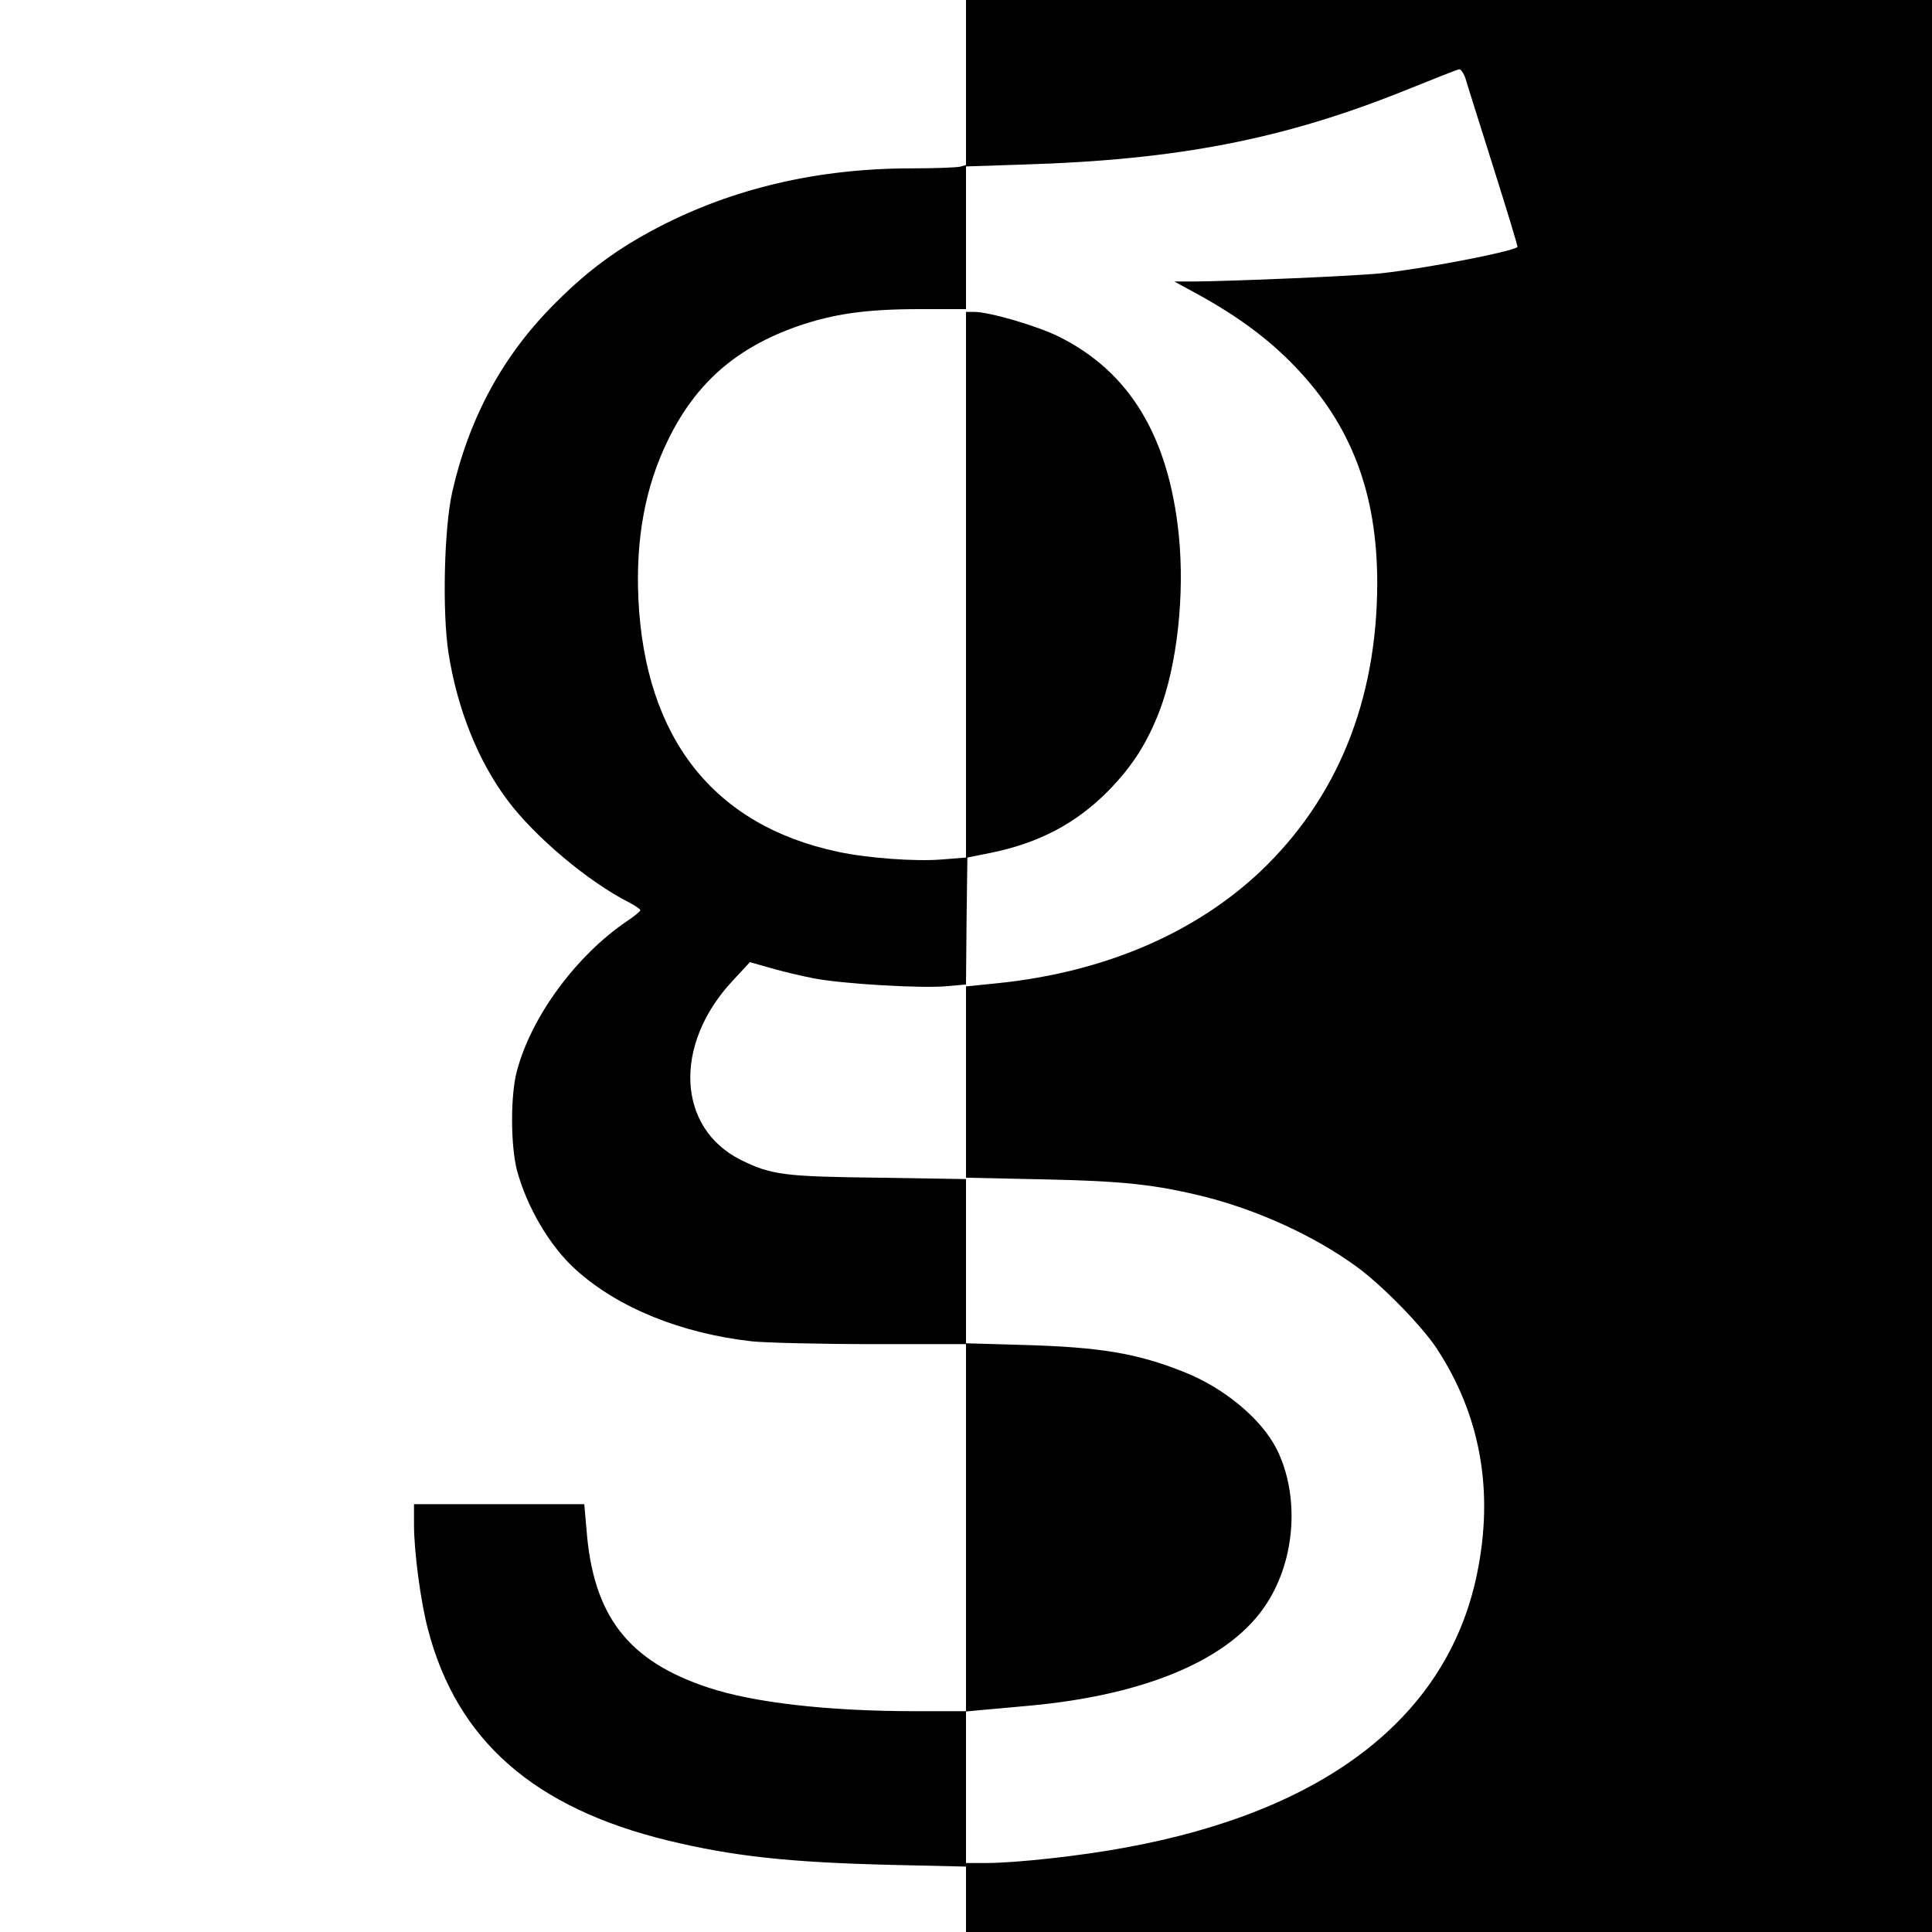
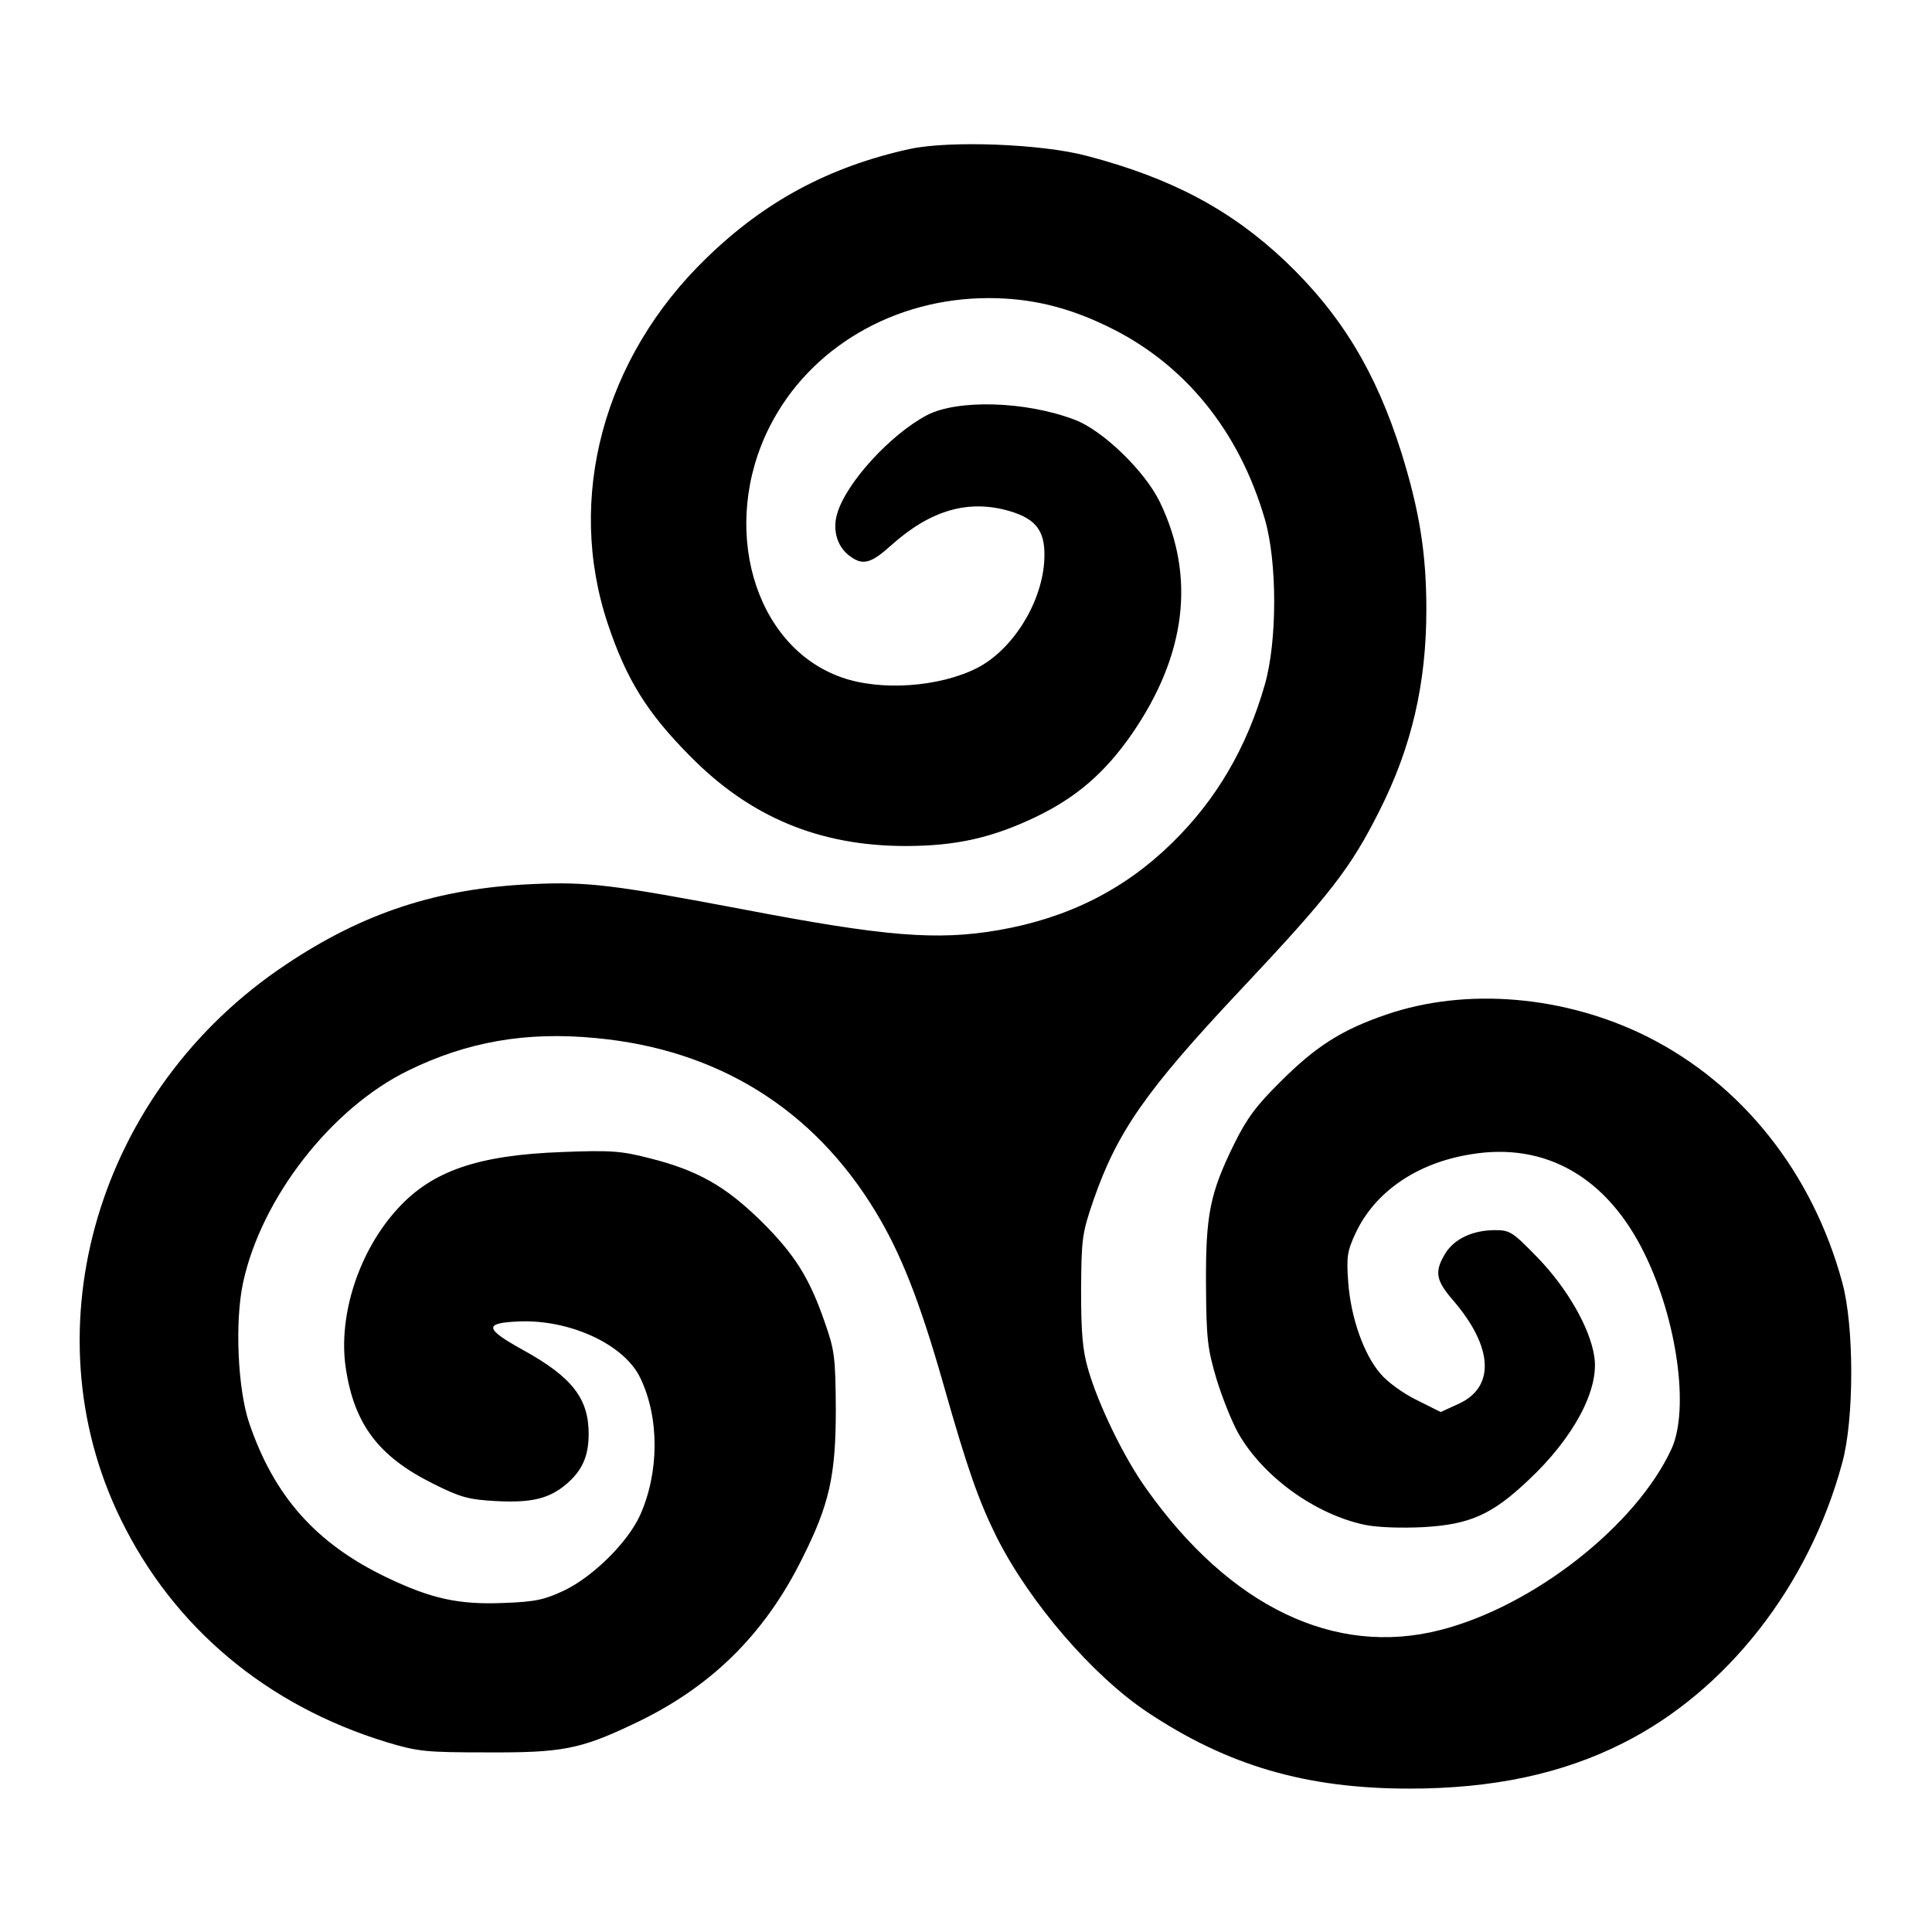
- <svg xmlns="http://www.w3.org/2000/svg" version="1.0" width="700pt" height="700pt" viewBox="0 0 700 700" preserveAspectRatio="xMidYMid meet">
-   <g transform="translate(0,700) scale(0.1,-0.1)" fill="#000000" stroke="none">
-     <path d="M3500 6701 l0 -299 -22 -6 c-13 -3 -91 -6 -175 -6 -339 0 -647 -72 -921 -215 -143 -75 -250 -153 -367 -270 -192 -190 -315 -417 -377 -690 -29 -132 -36 -432 -13 -581 32 -204 108 -393 215 -535 98 -131 292 -294 438 -368 23 -12 42 -25 42 -29 0 -4 -22 -22 -49 -40 -183 -124 -346 -345 -398 -542 -24 -87 -23 -271 0 -360 36 -134 120 -277 214 -361 152 -137 380 -230 638 -259 50 -5 244 -10 433 -10 l342 0 0 -665 0 -665 -183 0 c-317 0 -588 31 -752 86 -290 96 -416 260 -440 572 l-8 92 -308 0 -309 0 0 -74 c0 -98 24 -280 51 -381 105 -401 384 -646 871 -764 237 -57 436 -79 816 -88 l262 -6 0 -119 0 -118 1750 0 1750 0 0 3500 0 3500 -1750 0 -1750 0 0 -299z m1809 17 c5 -18 51 -163 101 -322 50 -158 90 -289 88 -291 -23 -18 -330 -77 -492 -95 -93 -10 -540 -29 -686 -30 l-65 0 97 -53 c138 -77 247 -158 339 -254 206 -214 299 -461 299 -787 -1 -425 -145 -779 -424 -1044 -238 -224 -565 -364 -948 -404 l-118 -12 0 -346 0 -347 278 -6 c293 -6 409 -19 587 -63 193 -49 395 -141 547 -251 93 -67 237 -214 293 -298 159 -242 209 -518 146 -820 -107 -514 -546 -856 -1273 -989 -160 -30 -397 -56 -503 -56 l-75 0 0 274 0 275 53 5 c28 2 108 10 177 16 426 39 732 170 860 371 105 162 119 393 35 560 -56 109 -189 220 -335 278 -171 68 -302 90 -582 98 l-208 6 0 298 0 297 -317 5 c-343 4 -388 10 -498 64 -232 115 -247 417 -31 649 l63 68 74 -21 c41 -12 112 -29 159 -38 105 -20 391 -37 482 -28 l68 6 2 230 3 230 85 17 c175 36 308 106 425 224 87 89 139 170 185 287 65 169 93 423 71 641 -37 358 -179 592 -436 719 -79 39 -251 89 -306 89 l-29 0 0 -989 0 -988 -87 -7 c-98 -8 -272 5 -378 28 -450 96 -698 412 -722 916 -10 220 25 407 107 575 100 206 247 335 470 413 130 45 249 62 442 62 l168 0 0 258 0 259 213 7 c558 17 943 93 1382 270 99 40 185 74 192 75 6 0 16 -14 22 -31z" />
+ <svg xmlns="http://www.w3.org/2000/svg" version="1.0" width="512pt" height="512pt" viewBox="0 0 512 512" preserveAspectRatio="xMidYMid meet">
+   <g transform="translate(0,512) scale(0.1,-0.1)" fill="#000000" stroke="none">
+     <path d="M2410 4725 c-213 -47 -384 -139 -538 -289 -273 -264 -373 -636 -261 -970 49 -146 103 -234 217 -349 159 -162 343 -239 572 -239 134 0 230 22 345 77 108 52 183 117 254 219 145 210 170 418 75 615 -40 83 -153 192 -227 219 -129 49 -309 54 -390 12 -97 -51 -214 -179 -238 -260 -14 -45 0 -91 35 -115 33 -24 55 -18 109 31 103 92 203 121 311 90 76 -22 99 -57 93 -138 -9 -112 -86 -231 -177 -278 -100 -51 -256 -62 -360 -25 -233 82 -324 401 -190 665 106 209 330 340 580 340 110 0 208 -23 315 -75 204 -98 349 -277 417 -511 33 -113 33 -323 0 -438 -48 -168 -129 -306 -247 -421 -126 -123 -275 -198 -459 -230 -163 -28 -300 -17 -676 55 -344 65 -412 74 -560 67 -248 -11 -446 -75 -652 -213 -498 -331 -686 -963 -438 -1470 140 -287 387 -494 705 -591 83 -25 104 -27 265 -27 198 -1 247 8 386 74 204 95 349 236 450 440 72 143 89 220 89 395 -1 138 -3 156 -29 230 -41 119 -80 181 -170 270 -94 92 -168 134 -296 166 -74 19 -103 21 -230 16 -223 -8 -345 -50 -436 -150 -102 -111 -158 -281 -138 -420 22 -151 87 -237 232 -309 72 -36 93 -42 166 -46 94 -5 141 6 187 45 42 36 59 74 59 133 0 94 -44 151 -175 223 -101 56 -103 71 -11 75 136 6 281 -61 323 -150 51 -106 50 -251 -1 -364 -33 -72 -124 -162 -201 -199 -51 -24 -75 -30 -160 -33 -119 -5 -192 11 -311 68 -187 90 -298 215 -364 410 -30 90 -38 267 -16 370 48 224 233 463 438 563 155 76 312 104 497 86 323 -30 577 -188 742 -461 66 -109 116 -235 179 -456 64 -226 94 -310 141 -405 87 -173 254 -367 399 -464 213 -142 421 -203 695 -203 221 0 405 39 567 121 274 138 492 416 580 742 32 115 32 364 0 479 -79 291 -266 525 -517 651 -219 109 -480 131 -692 58 -117 -40 -186 -84 -279 -177 -64 -63 -90 -98 -123 -165 -65 -132 -76 -189 -75 -374 1 -144 4 -169 28 -250 15 -49 41 -114 58 -144 66 -115 203 -214 335 -242 35 -7 97 -9 156 -6 122 7 181 33 277 124 120 112 189 241 175 328 -11 75 -71 180 -149 261 -67 69 -74 74 -114 74 -59 0 -108 -23 -132 -62 -29 -48 -25 -71 20 -123 108 -125 113 -232 14 -276 l-46 -21 -64 32 c-35 17 -78 48 -96 70 -44 51 -78 148 -85 241 -5 67 -3 83 19 130 51 110 162 187 306 210 198 33 362 -61 461 -265 86 -176 118 -411 71 -515 -93 -203 -366 -418 -614 -481 -279 -71 -556 62 -777 373 -60 83 -128 224 -155 317 -15 51 -19 97 -19 210 1 137 2 150 33 240 63 181 139 290 388 555 239 254 293 324 369 475 86 170 125 338 125 535 0 147 -18 261 -66 415 -67 213 -159 366 -308 508 -144 136 -301 220 -526 279 -120 32 -365 41 -470 18z" />
  </g>
</svg>
